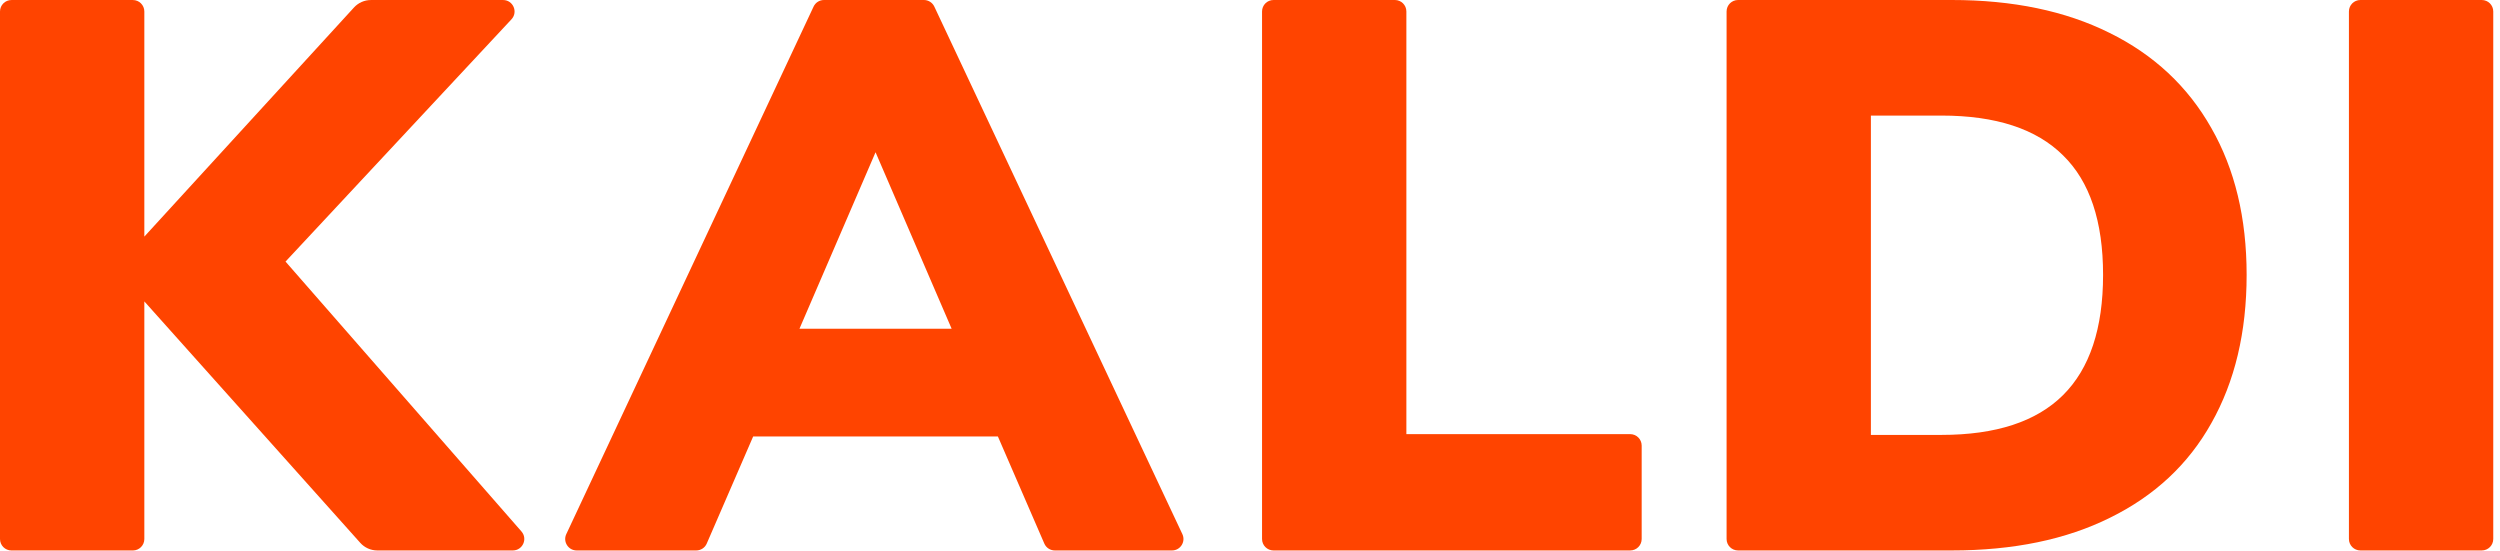
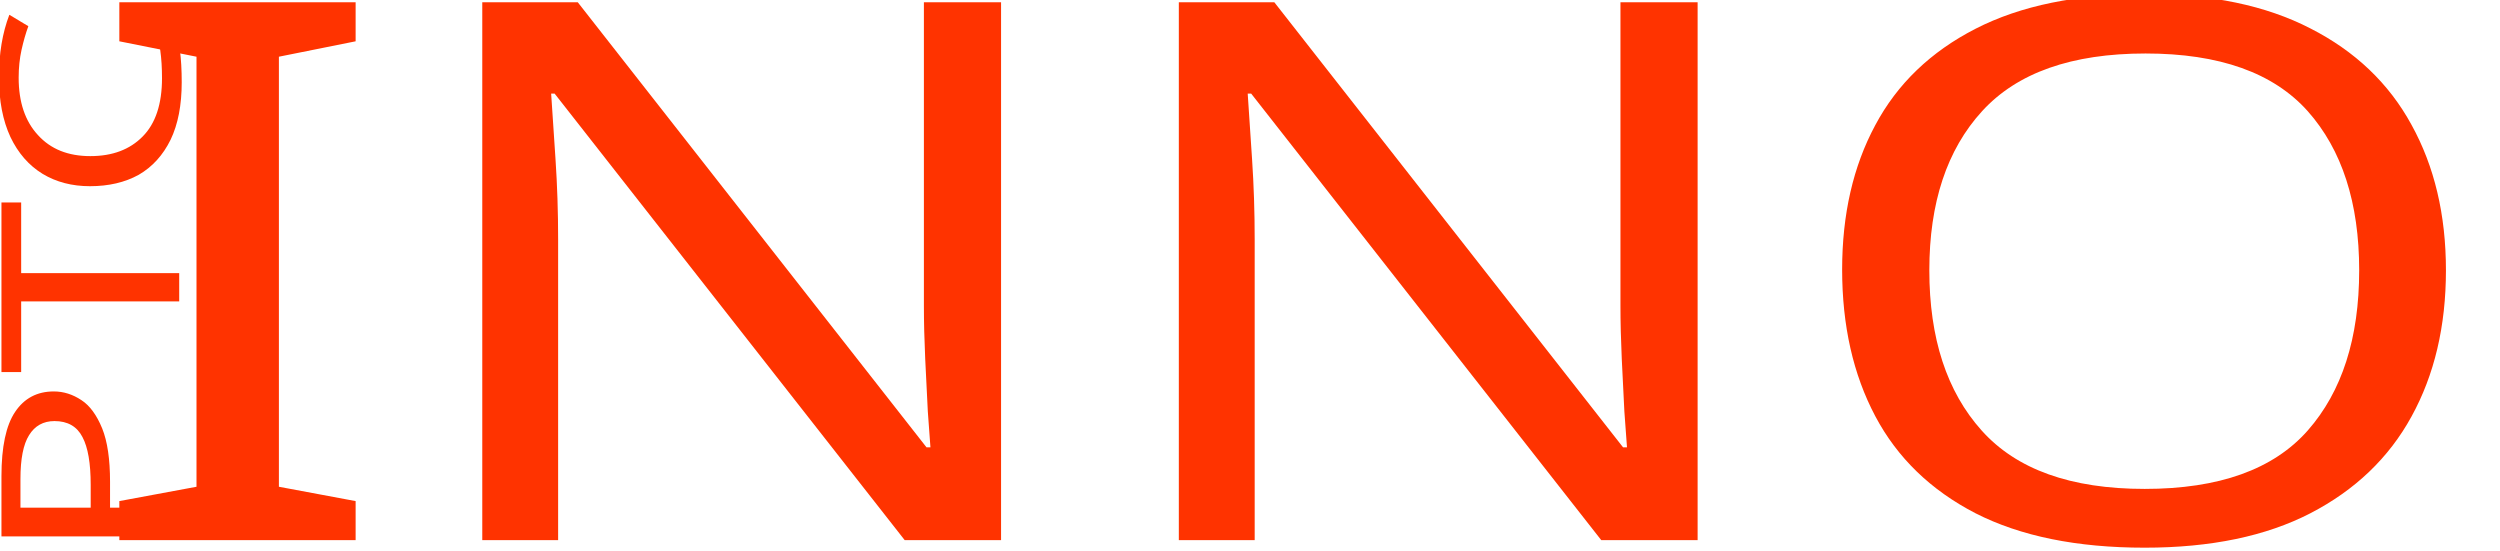
- <svg xmlns="http://www.w3.org/2000/svg" xmlns:xlink="http://www.w3.org/1999/xlink" viewBox="0 0 109 24">
-   <g transform="translate(-1470)">
-     <g style="mix-blend-mode:normal" transform="translate(1470)" fill="#f40">
-       <use xlink:href="#b" style="mix-blend-mode:normal" />
-       <use xlink:href="#c" style="mix-blend-mode:normal" />
-       <use xlink:href="#d" style="mix-blend-mode:normal" />
-       <use xlink:href="#e" style="mix-blend-mode:normal" />
-       <use xlink:href="#f" style="mix-blend-mode:normal" />
-     </g>
+ <svg xmlns="http://www.w3.org/2000/svg" version="1.1" x="0px" y="0px" viewBox="0 0 109 24" style="enable-background:new 0 0 109 24;" xml:space="preserve">
+   <style type="text/css">
+ 	.st0{fill:#FF3300;}
+ 	.st1{font-family:'SegoeUI-Bold';}
+ 	.st2{font-size:32.845px;}
+ 	.st3{fill:none;}
+ 	.st4{font-size:10.862px;}
+ </style>
+   <g id="Layer_1">
+     <rect x="6" y="-8.3" class="st3" width="12" height="3" />
+     <text transform="matrix(1.2165 0 0 1 3.6064 23.5508)" class="st0 st1 st2">INNO</text>
+     <rect x="-62.6" y="-22.4" class="st3" width="34.4" height="3.5" />
+     <rect x="-28.2" y="8" class="st3" width="34.4" height="3.5" />
  </g>
-   <defs>
-     <path id="b" d="M22.735 23.171c.283.323.053.829-.376.829h-5.907c-.285 0-.556-.121-.745-.333l-9.414-10.526v10.36c0 .276-.224.5-.5.5h-5.293c-.276 0-.5-.224-.5-.5v-23c0-.276.224-.5.5-.5h5.293c.276 0 .5.224.5.5v9.815l9.141-9.99c.19-.207.457-.325.738-.325h5.762c.437 0 .664.521.366.841l-9.851 10.563 10.287 11.767z" />
-     <path id="c" d="M45.991 24c-.199 0-.38-.118-.459-.301l-2.024-4.669h-10.67l-2.024 4.669c-.079.183-.259.301-.459.301h-5.212c-.366 0-.608-.381-.453-.712l10.782-23c.082-.176.259-.288.453-.288h4.358c.194 0 .37.112.453.287l10.815 23c.156.332-.086.713-.452.713h-5.108zm-11.135-9.668h6.635l-3.317-7.694-3.317 7.694z" />
-     <path id="d" d="M55.525 24c-.276 0-.5-.224-.5-.5v-23c0-.276.224-.5.5-.5h5.293c.276 0 .5.224.5.5v18.428h9.759c.276 0 .5.224.5.5v4.072c0 .276-.224.5-.5.5h-15.552z" />
-     <path id="e" d="M75.279.5c0-.276.224-.5.5-.5h9.315c2.667 0 4.959.477 6.874 1.43 1.938.953 3.42 2.338 4.446 4.153 1.026 1.793 1.539 3.926 1.539 6.4 0 2.496-.513 4.652-1.539 6.468-1.003 1.793-2.474 3.166-4.412 4.119-1.915.953-4.218 1.43-6.908 1.43h-9.315c-.276 0-.5-.224-.5-.5v-23zm9.37 18.462c2.371 0 4.138-.579 5.301-1.736 1.163-1.157 1.744-2.905 1.744-5.242 0-2.338-.581-4.074-1.744-5.209-1.163-1.157-2.93-1.736-5.301-1.736h-3.078v13.923h3.078z" />
-     <path id="f" d="M102.913 24c-.276 0-.5-.224-.5-.5v-23c0-.276.224-.5.5-.5h5.293c.276 0 .5.224.5.5v23c0 .276-.224.5-.5.5h-5.293z" />
-   </defs>
+   <g id="Layer_2">
+     <text transform="matrix(7.448714e-17 -1.272 1 6.402779e-17 7.8135 24.7188)" class="st0 st1 st4">PTC</text>
+   </g>
</svg>
